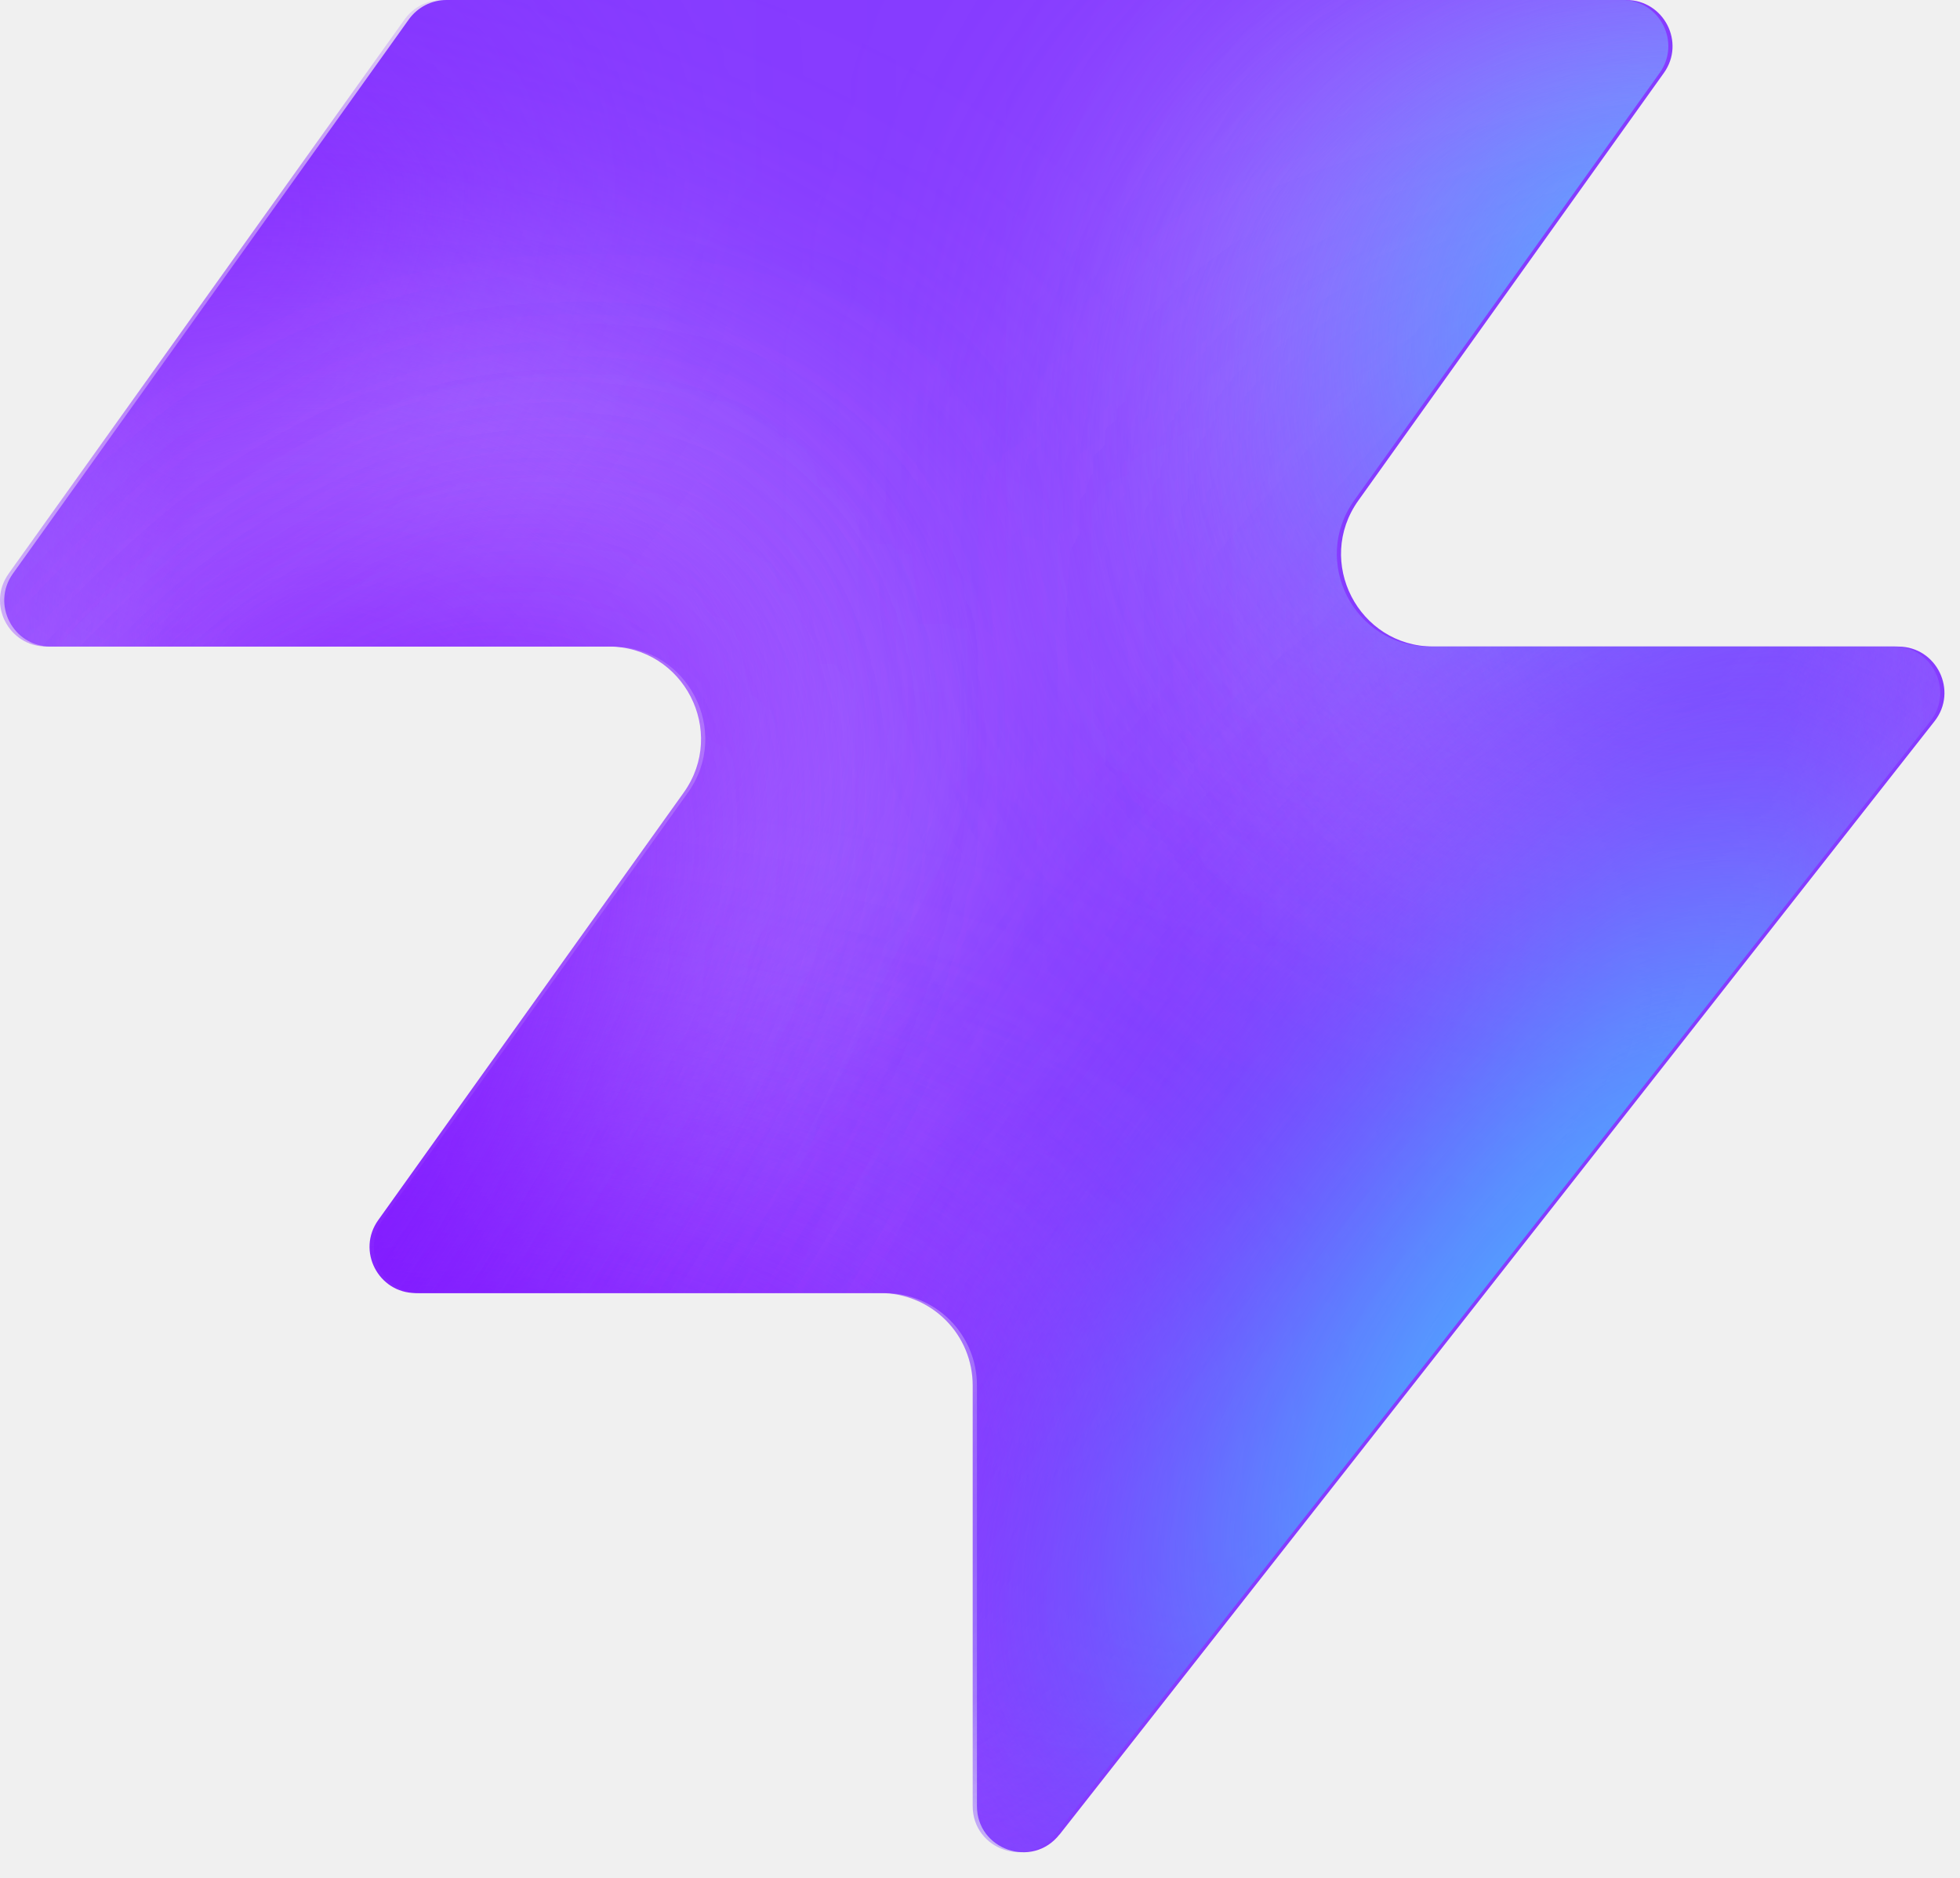
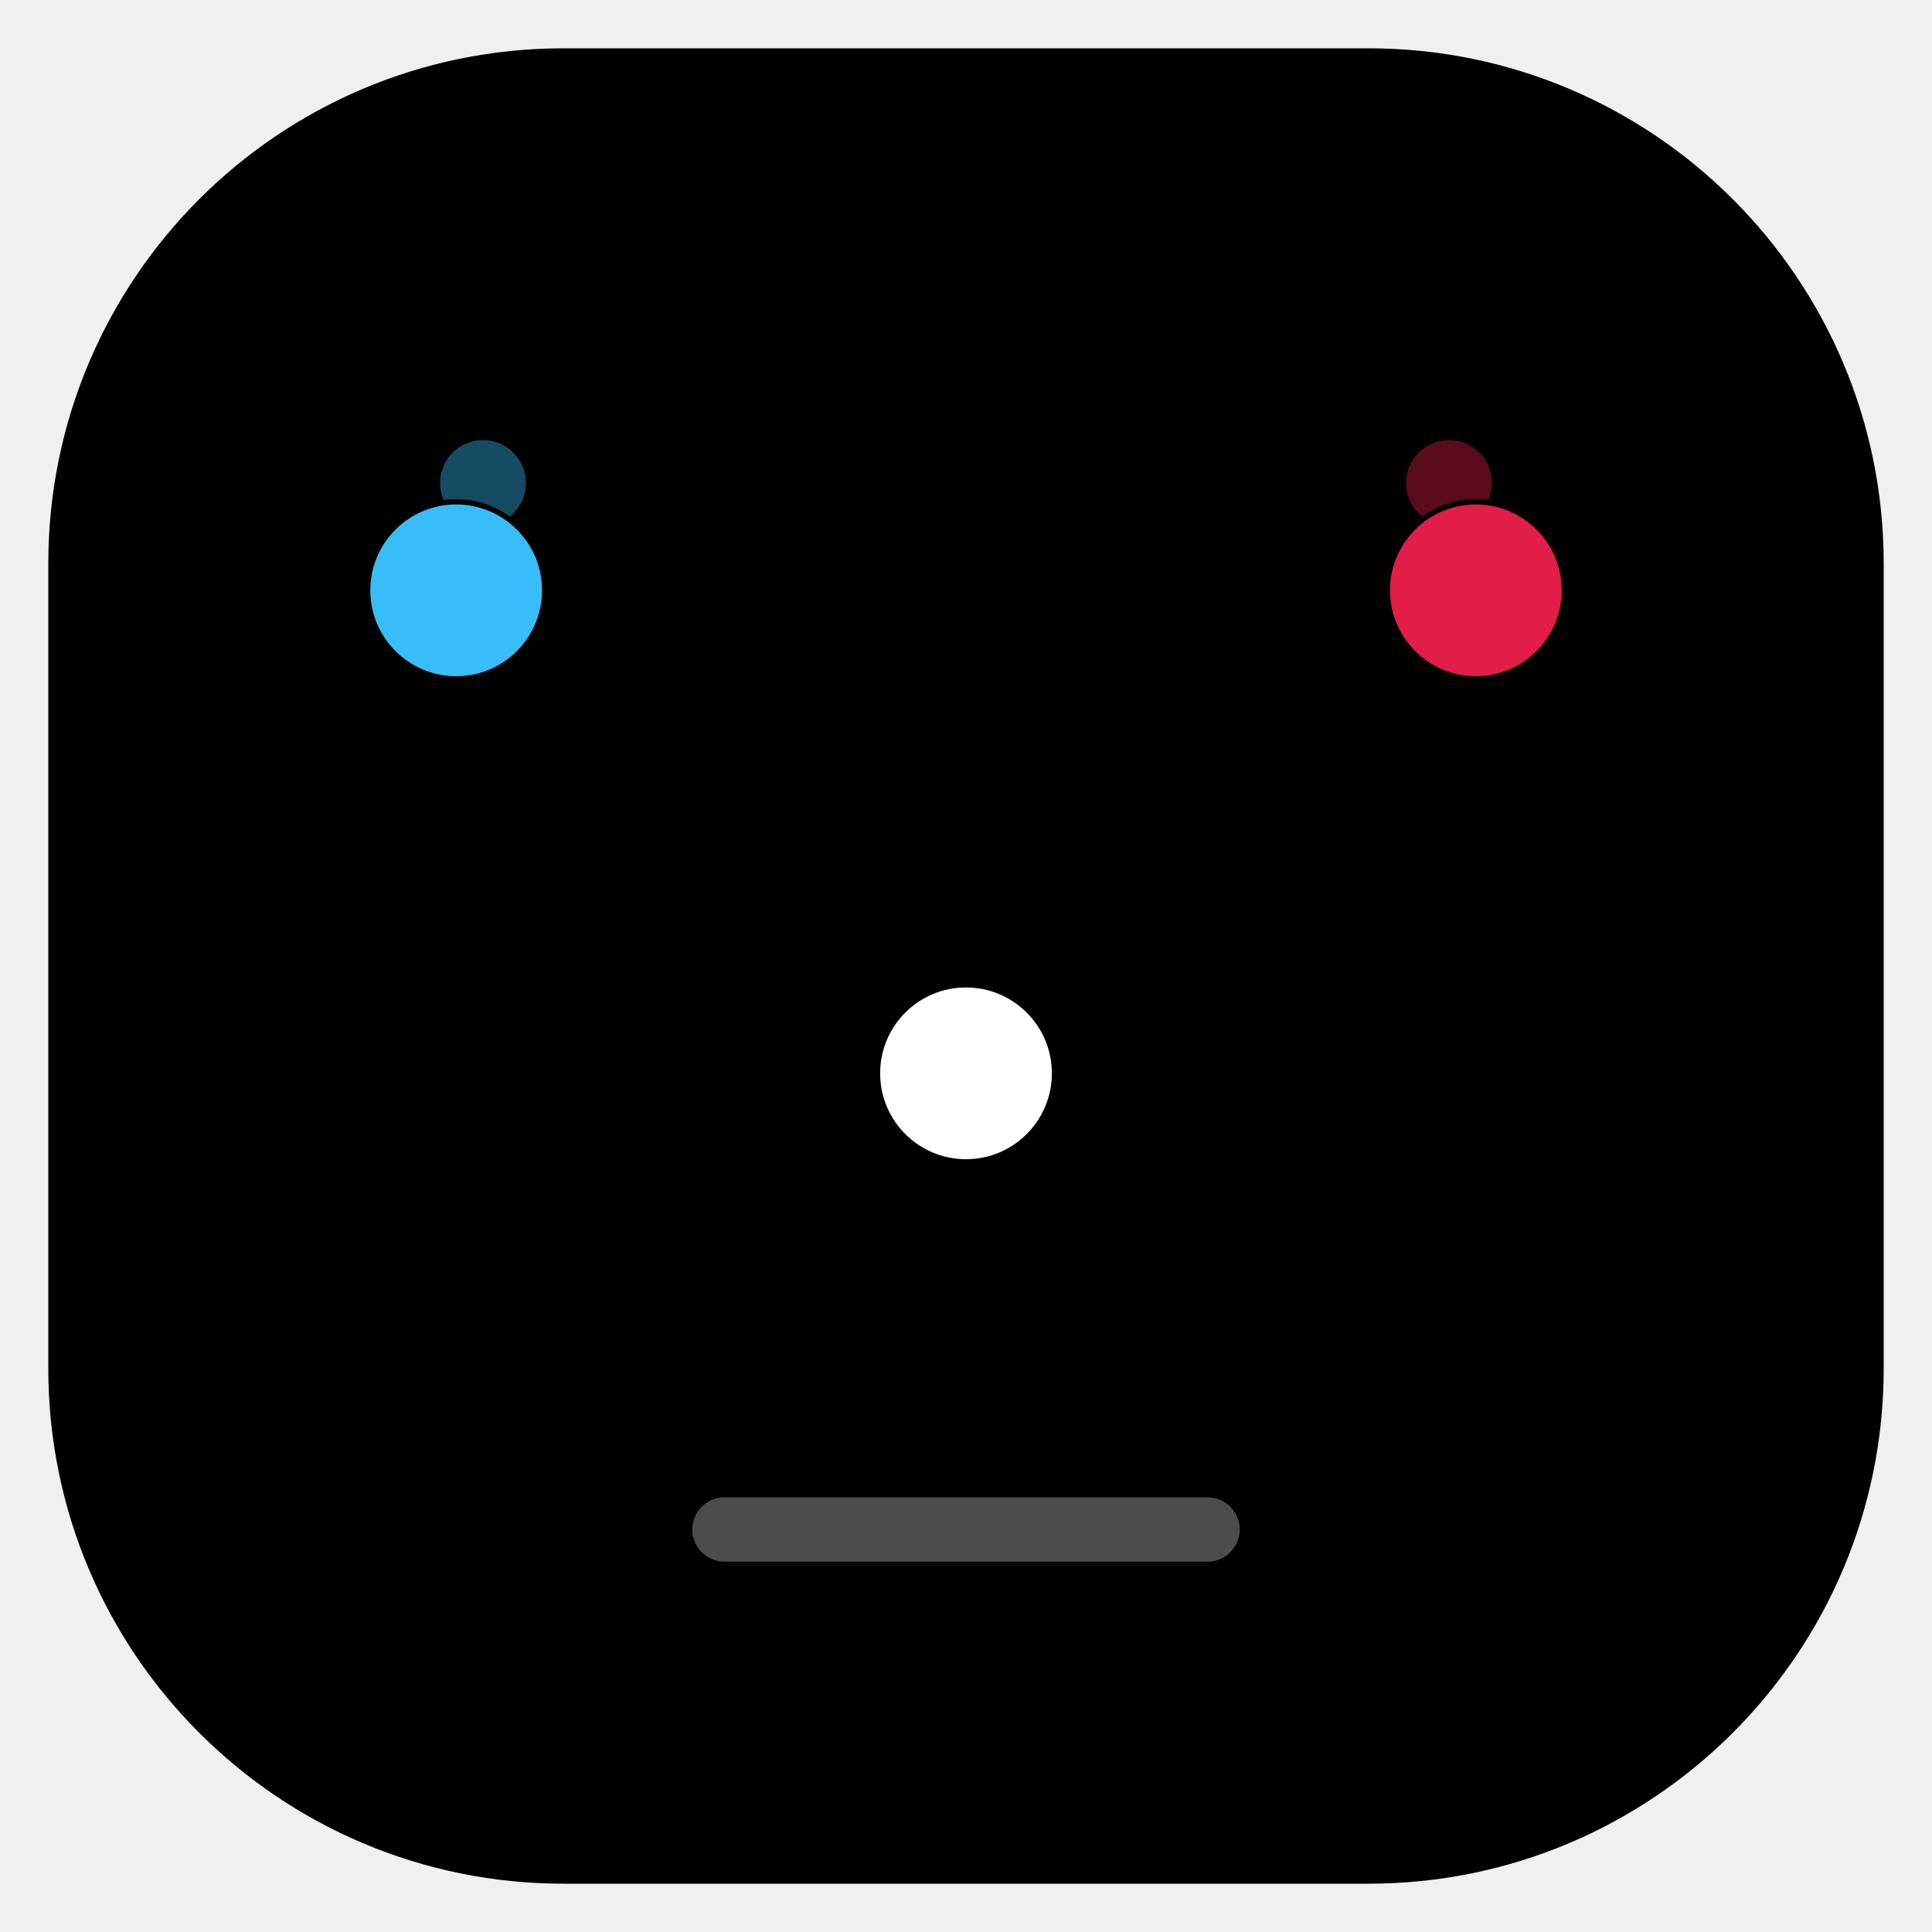
- <svg xmlns="http://www.w3.org/2000/svg" width="48" height="46" fill="none" viewBox="0 0 48 46">
-   <path fill="#863bff" d="M25.946 44.938c-.664.845-2.021.375-2.021-.698V33.937a2.26 2.26 0 0 0-2.262-2.262H10.287c-.92 0-1.456-1.04-.92-1.788l7.48-10.471c1.07-1.497 0-3.578-1.842-3.578H1.237c-.92 0-1.456-1.04-.92-1.788L10.013.474c.214-.297.556-.474.92-.474h28.894c.92 0 1.456 1.04.92 1.788l-7.48 10.471c-1.07 1.498 0 3.579 1.842 3.579h11.377c.943 0 1.473 1.088.89 1.83L25.947 44.94z" style="fill:#863bff;fill:color(display-p3 .525 .23 1);fill-opacity:1" />
-   <mask id="a" width="48" height="46" x="0" y="0" maskUnits="userSpaceOnUse" style="mask-type:alpha">
-     <path fill="#000" d="M25.842 44.938c-.664.844-2.021.375-2.021-.698V33.937a2.26 2.26 0 0 0-2.262-2.262H10.183c-.92 0-1.456-1.04-.92-1.788l7.48-10.471c1.07-1.498 0-3.579-1.842-3.579H1.133c-.92 0-1.456-1.04-.92-1.787L9.91.473c.214-.297.556-.474.92-.474h28.894c.92 0 1.456 1.04.92 1.788l-7.48 10.471c-1.07 1.498 0 3.578 1.842 3.578h11.377c.943 0 1.473 1.088.89 1.832L25.843 44.94z" style="fill:#000;fill-opacity:1" />
-   </mask>
-   <g mask="url(#a)">
-     <g filter="url(#b)">
-       <ellipse cx="5.508" cy="14.704" fill="#ede6ff" rx="5.508" ry="14.704" style="fill:#ede6ff;fill:color(display-p3 .927 .903 1);fill-opacity:1" transform="matrix(.00324 1 1 -.00324 -4.47 31.516)" />
-     </g>
-     <g filter="url(#c)">
-       <ellipse cx="10.399" cy="29.851" fill="#ede6ff" rx="10.399" ry="29.851" style="fill:#ede6ff;fill:color(display-p3 .927 .903 1);fill-opacity:1" transform="matrix(.00324 1 1 -.00324 -39.328 7.883)" />
-     </g>
-     <g filter="url(#d)">
-       <ellipse cx="5.508" cy="30.487" fill="#7e14ff" rx="5.508" ry="30.487" style="fill:#7e14ff;fill:color(display-p3 .492 .077 1);fill-opacity:1" transform="rotate(89.814 -25.913 -14.639)scale(1 -1)" />
-     </g>
-     <g filter="url(#e)">
-       <ellipse cx="5.508" cy="30.599" fill="#7e14ff" rx="5.508" ry="30.599" style="fill:#7e14ff;fill:color(display-p3 .492 .077 1);fill-opacity:1" transform="rotate(89.814 -32.644 -3.334)scale(1 -1)" />
-     </g>
-     <g filter="url(#f)">
-       <ellipse cx="5.508" cy="30.599" fill="#7e14ff" rx="5.508" ry="30.599" style="fill:#7e14ff;fill:color(display-p3 .492 .077 1);fill-opacity:1" transform="matrix(.00324 1 1 -.00324 -34.34 30.47)" />
-     </g>
-     <g filter="url(#g)">
-       <ellipse cx="14.072" cy="22.078" fill="#ede6ff" rx="14.072" ry="22.078" style="fill:#ede6ff;fill:color(display-p3 .927 .903 1);fill-opacity:1" transform="rotate(93.35 24.506 48.493)scale(-1 1)" />
-     </g>
-     <g filter="url(#h)">
-       <ellipse cx="3.47" cy="21.501" fill="#7e14ff" rx="3.47" ry="21.501" style="fill:#7e14ff;fill:color(display-p3 .492 .077 1);fill-opacity:1" transform="rotate(89.009 28.708 47.59)scale(-1 1)" />
-     </g>
-     <g filter="url(#i)">
-       <ellipse cx="3.47" cy="21.501" fill="#7e14ff" rx="3.47" ry="21.501" style="fill:#7e14ff;fill:color(display-p3 .492 .077 1);fill-opacity:1" transform="rotate(89.009 28.708 47.59)scale(-1 1)" />
-     </g>
-     <g filter="url(#j)">
-       <ellipse cx=".387" cy="8.972" fill="#7e14ff" rx="4.407" ry="29.108" style="fill:#7e14ff;fill:color(display-p3 .492 .077 1);fill-opacity:1" transform="rotate(39.51 .387 8.972)" />
-     </g>
-     <g filter="url(#k)">
-       <ellipse cx="47.523" cy="-6.092" fill="#7e14ff" rx="4.407" ry="29.108" style="fill:#7e14ff;fill:color(display-p3 .492 .077 1);fill-opacity:1" transform="rotate(37.892 47.523 -6.092)" />
-     </g>
-     <g filter="url(#l)">
-       <ellipse cx="41.412" cy="6.333" fill="#47bfff" rx="5.971" ry="9.665" style="fill:#47bfff;fill:color(display-p3 .28 .748 1);fill-opacity:1" transform="rotate(37.892 41.412 6.333)" />
-     </g>
-     <g filter="url(#m)">
-       <ellipse cx="-1.879" cy="38.332" fill="#7e14ff" rx="4.407" ry="29.108" style="fill:#7e14ff;fill:color(display-p3 .492 .077 1);fill-opacity:1" transform="rotate(37.892 -1.88 38.332)" />
-     </g>
-     <g filter="url(#n)">
-       <ellipse cx="-1.879" cy="38.332" fill="#7e14ff" rx="4.407" ry="29.108" style="fill:#7e14ff;fill:color(display-p3 .492 .077 1);fill-opacity:1" transform="rotate(37.892 -1.88 38.332)" />
-     </g>
-     <g filter="url(#o)">
-       <ellipse cx="35.651" cy="29.907" fill="#7e14ff" rx="4.407" ry="29.108" style="fill:#7e14ff;fill:color(display-p3 .492 .077 1);fill-opacity:1" transform="rotate(37.892 35.651 29.907)" />
-     </g>
-     <g filter="url(#p)">
-       <ellipse cx="38.418" cy="32.4" fill="#47bfff" rx="5.971" ry="15.297" style="fill:#47bfff;fill:color(display-p3 .28 .748 1);fill-opacity:1" transform="rotate(37.892 38.418 32.4)" />
-     </g>
-   </g>
+ <svg xmlns="http://www.w3.org/2000/svg" width="36" height="36" viewBox="0 0 36 36" fill="none">
  <defs>
-     <filter id="b" width="60.045" height="41.654" x="-19.77" y="16.149" color-interpolation-filters="sRGB" filterUnits="userSpaceOnUse">
-       <feFlood flood-opacity="0" result="BackgroundImageFix" />
-       <feBlend in="SourceGraphic" in2="BackgroundImageFix" result="shape" />
-       <feGaussianBlur result="effect1_foregroundBlur_2002_17158" stdDeviation="7.659" />
-     </filter>
-     <filter id="c" width="90.34" height="51.437" x="-54.613" y="-7.533" color-interpolation-filters="sRGB" filterUnits="userSpaceOnUse">
-       <feFlood flood-opacity="0" result="BackgroundImageFix" />
-       <feBlend in="SourceGraphic" in2="BackgroundImageFix" result="shape" />
-       <feGaussianBlur result="effect1_foregroundBlur_2002_17158" stdDeviation="7.659" />
-     </filter>
-     <filter id="d" width="79.355" height="29.4" x="-49.64" y="2.03" color-interpolation-filters="sRGB" filterUnits="userSpaceOnUse">
-       <feFlood flood-opacity="0" result="BackgroundImageFix" />
-       <feBlend in="SourceGraphic" in2="BackgroundImageFix" result="shape" />
-       <feGaussianBlur result="effect1_foregroundBlur_2002_17158" stdDeviation="4.596" />
-     </filter>
-     <filter id="e" width="79.579" height="29.4" x="-45.045" y="20.029" color-interpolation-filters="sRGB" filterUnits="userSpaceOnUse">
-       <feFlood flood-opacity="0" result="BackgroundImageFix" />
-       <feBlend in="SourceGraphic" in2="BackgroundImageFix" result="shape" />
-       <feGaussianBlur result="effect1_foregroundBlur_2002_17158" stdDeviation="4.596" />
-     </filter>
-     <filter id="f" width="79.579" height="29.4" x="-43.513" y="21.178" color-interpolation-filters="sRGB" filterUnits="userSpaceOnUse">
-       <feFlood flood-opacity="0" result="BackgroundImageFix" />
-       <feBlend in="SourceGraphic" in2="BackgroundImageFix" result="shape" />
-       <feGaussianBlur result="effect1_foregroundBlur_2002_17158" stdDeviation="4.596" />
-     </filter>
-     <filter id="g" width="74.749" height="58.852" x="15.756" y="-17.901" color-interpolation-filters="sRGB" filterUnits="userSpaceOnUse">
-       <feFlood flood-opacity="0" result="BackgroundImageFix" />
-       <feBlend in="SourceGraphic" in2="BackgroundImageFix" result="shape" />
-       <feGaussianBlur result="effect1_foregroundBlur_2002_17158" stdDeviation="7.659" />
-     </filter>
-     <filter id="h" width="61.377" height="25.362" x="23.548" y="2.284" color-interpolation-filters="sRGB" filterUnits="userSpaceOnUse">
-       <feFlood flood-opacity="0" result="BackgroundImageFix" />
-       <feBlend in="SourceGraphic" in2="BackgroundImageFix" result="shape" />
-       <feGaussianBlur result="effect1_foregroundBlur_2002_17158" stdDeviation="4.596" />
-     </filter>
-     <filter id="i" width="61.377" height="25.362" x="23.548" y="2.284" color-interpolation-filters="sRGB" filterUnits="userSpaceOnUse">
-       <feFlood flood-opacity="0" result="BackgroundImageFix" />
-       <feBlend in="SourceGraphic" in2="BackgroundImageFix" result="shape" />
-       <feGaussianBlur result="effect1_foregroundBlur_2002_17158" stdDeviation="4.596" />
-     </filter>
-     <filter id="j" width="56.045" height="63.649" x="-27.636" y="-22.853" color-interpolation-filters="sRGB" filterUnits="userSpaceOnUse">
-       <feFlood flood-opacity="0" result="BackgroundImageFix" />
-       <feBlend in="SourceGraphic" in2="BackgroundImageFix" result="shape" />
-       <feGaussianBlur result="effect1_foregroundBlur_2002_17158" stdDeviation="4.596" />
-     </filter>
-     <filter id="k" width="54.814" height="64.646" x="20.116" y="-38.415" color-interpolation-filters="sRGB" filterUnits="userSpaceOnUse">
-       <feFlood flood-opacity="0" result="BackgroundImageFix" />
-       <feBlend in="SourceGraphic" in2="BackgroundImageFix" result="shape" />
-       <feGaussianBlur result="effect1_foregroundBlur_2002_17158" stdDeviation="4.596" />
-     </filter>
-     <filter id="l" width="33.541" height="35.313" x="24.641" y="-11.323" color-interpolation-filters="sRGB" filterUnits="userSpaceOnUse">
-       <feFlood flood-opacity="0" result="BackgroundImageFix" />
-       <feBlend in="SourceGraphic" in2="BackgroundImageFix" result="shape" />
-       <feGaussianBlur result="effect1_foregroundBlur_2002_17158" stdDeviation="4.596" />
-     </filter>
-     <filter id="m" width="54.814" height="64.646" x="-29.286" y="6.009" color-interpolation-filters="sRGB" filterUnits="userSpaceOnUse">
-       <feFlood flood-opacity="0" result="BackgroundImageFix" />
-       <feBlend in="SourceGraphic" in2="BackgroundImageFix" result="shape" />
-       <feGaussianBlur result="effect1_foregroundBlur_2002_17158" stdDeviation="4.596" />
-     </filter>
-     <filter id="n" width="54.814" height="64.646" x="-29.286" y="6.009" color-interpolation-filters="sRGB" filterUnits="userSpaceOnUse">
-       <feFlood flood-opacity="0" result="BackgroundImageFix" />
-       <feBlend in="SourceGraphic" in2="BackgroundImageFix" result="shape" />
-       <feGaussianBlur result="effect1_foregroundBlur_2002_17158" stdDeviation="4.596" />
-     </filter>
-     <filter id="o" width="54.814" height="64.646" x="8.244" y="-2.416" color-interpolation-filters="sRGB" filterUnits="userSpaceOnUse">
-       <feFlood flood-opacity="0" result="BackgroundImageFix" />
-       <feBlend in="SourceGraphic" in2="BackgroundImageFix" result="shape" />
-       <feGaussianBlur result="effect1_foregroundBlur_2002_17158" stdDeviation="4.596" />
-     </filter>
-     <filter id="p" width="39.409" height="43.623" x="18.713" y="10.588" color-interpolation-filters="sRGB" filterUnits="userSpaceOnUse">
-       <feFlood flood-opacity="0" result="BackgroundImageFix" />
-       <feBlend in="SourceGraphic" in2="BackgroundImageFix" result="shape" />
-       <feGaussianBlur result="effect1_foregroundBlur_2002_17158" stdDeviation="4.596" />
-     </filter>
+     <linearGradient id="mb27Grad" x1="0%" y1="0%" x2="100%" y2="100%">
+       <stop offset="0%" stopColor="#38BDF8" />
+       <stop offset="50%" stopColor="#818CF8" />
+       <stop offset="100%" stopColor="#E11D48" />
+     </linearGradient>
+     <linearGradient id="mb27Border" x1="0%" y1="0%" x2="100%" y2="100%">
+       <stop offset="0%" stopColor="rgba(56, 189, 248, 0.7)" />
+       <stop offset="100%" stopColor="rgba(225, 29, 72, 0.7)" />
+     </linearGradient>
+     <radialGradient id="mb27Core" cx="50%" cy="50%" r="50%">
+       <stop offset="0%" stopColor="#1A2234" />
+       <stop offset="100%" stopColor="#0B0F19" />
+     </radialGradient>
  </defs>
+   <rect x="1.5" y="1.5" width="33" height="33" rx="9" fill="url(#mb27Core)" stroke="url(#mb27Border)" stroke-width="1.2" />
+   <circle cx="9" cy="9" r="0.8" fill="#38BDF8" opacity="0.4" />
+   <circle cx="27" cy="9" r="0.8" fill="#E11D48" opacity="0.4" />
+   <path d="M8.5 25.5V11L18 20L27.5 11V25.5" stroke="url(#mb27Grad)" stroke-width="3.4" stroke-linecap="round" stroke-linejoin="round" />
+   <circle cx="8.5" cy="11" r="1.6" fill="#38BDF8" />
+   <circle cx="18" cy="20" r="1.6" fill="#FFFFFF" />
+   <circle cx="27.5" cy="11" r="1.6" fill="#E11D48" />
+   <path d="M13.5 28.5H22.5" stroke="rgba(255, 255, 255, 0.3)" stroke-width="1.2" stroke-linecap="round" />
</svg>
